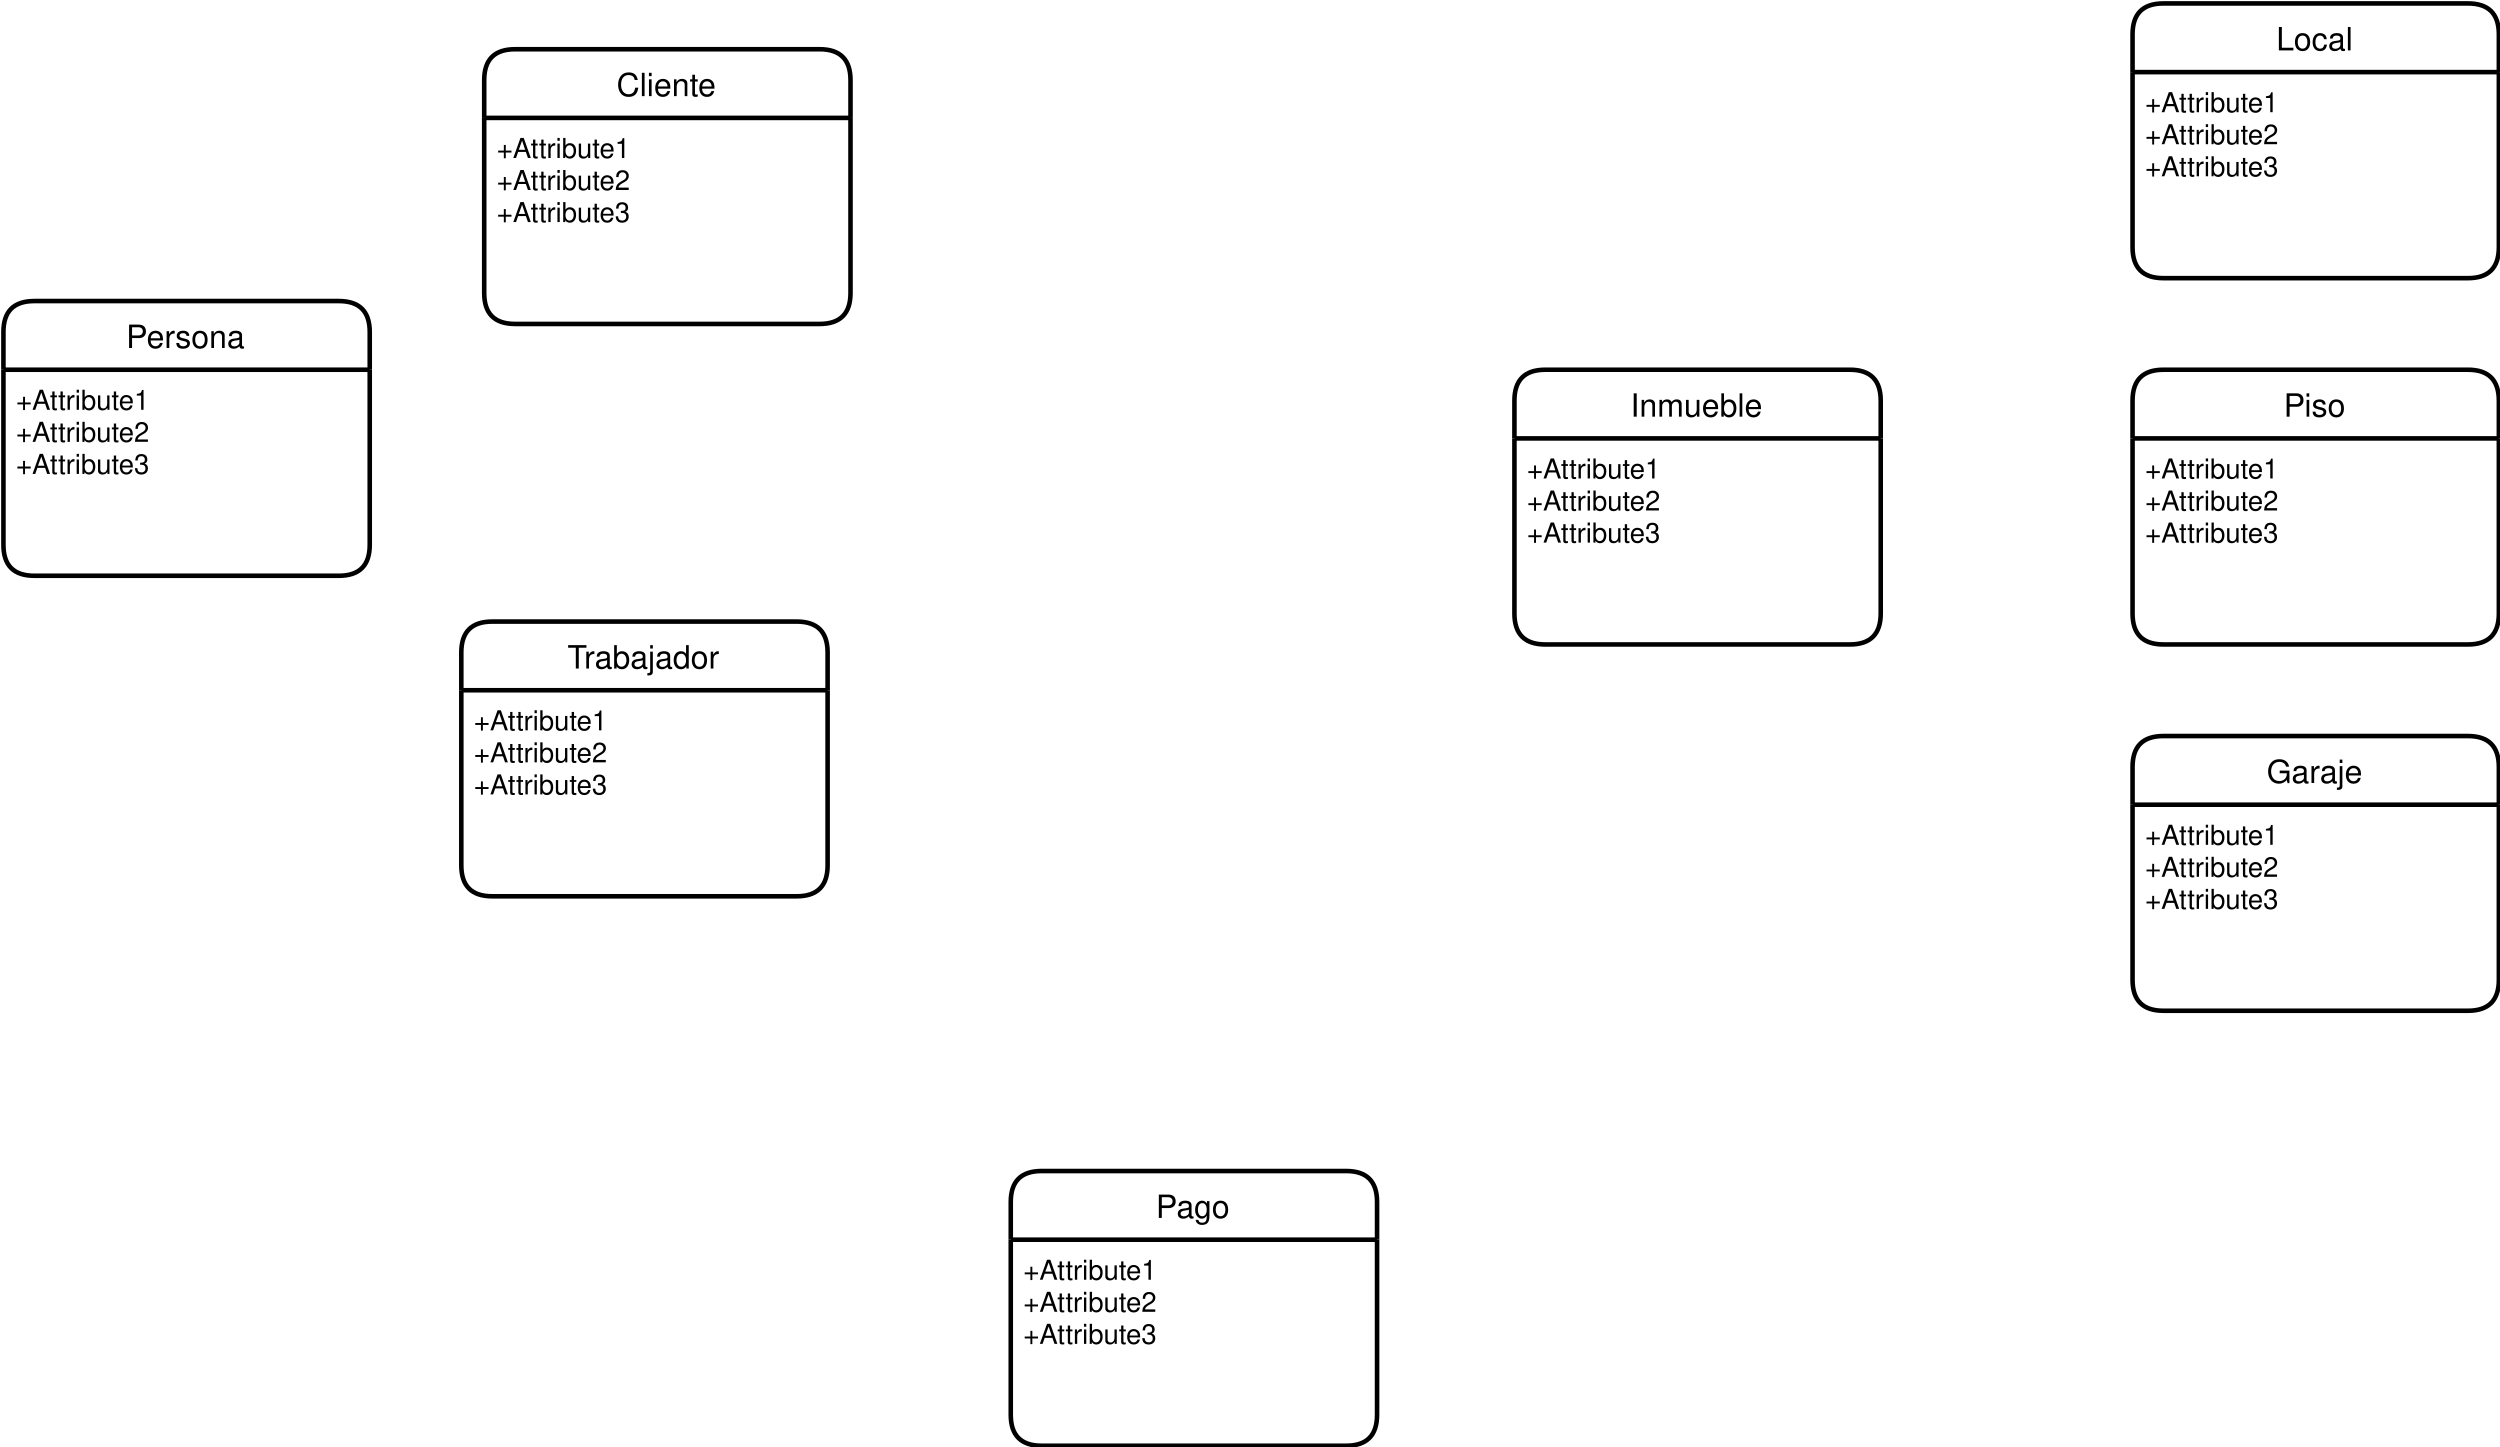
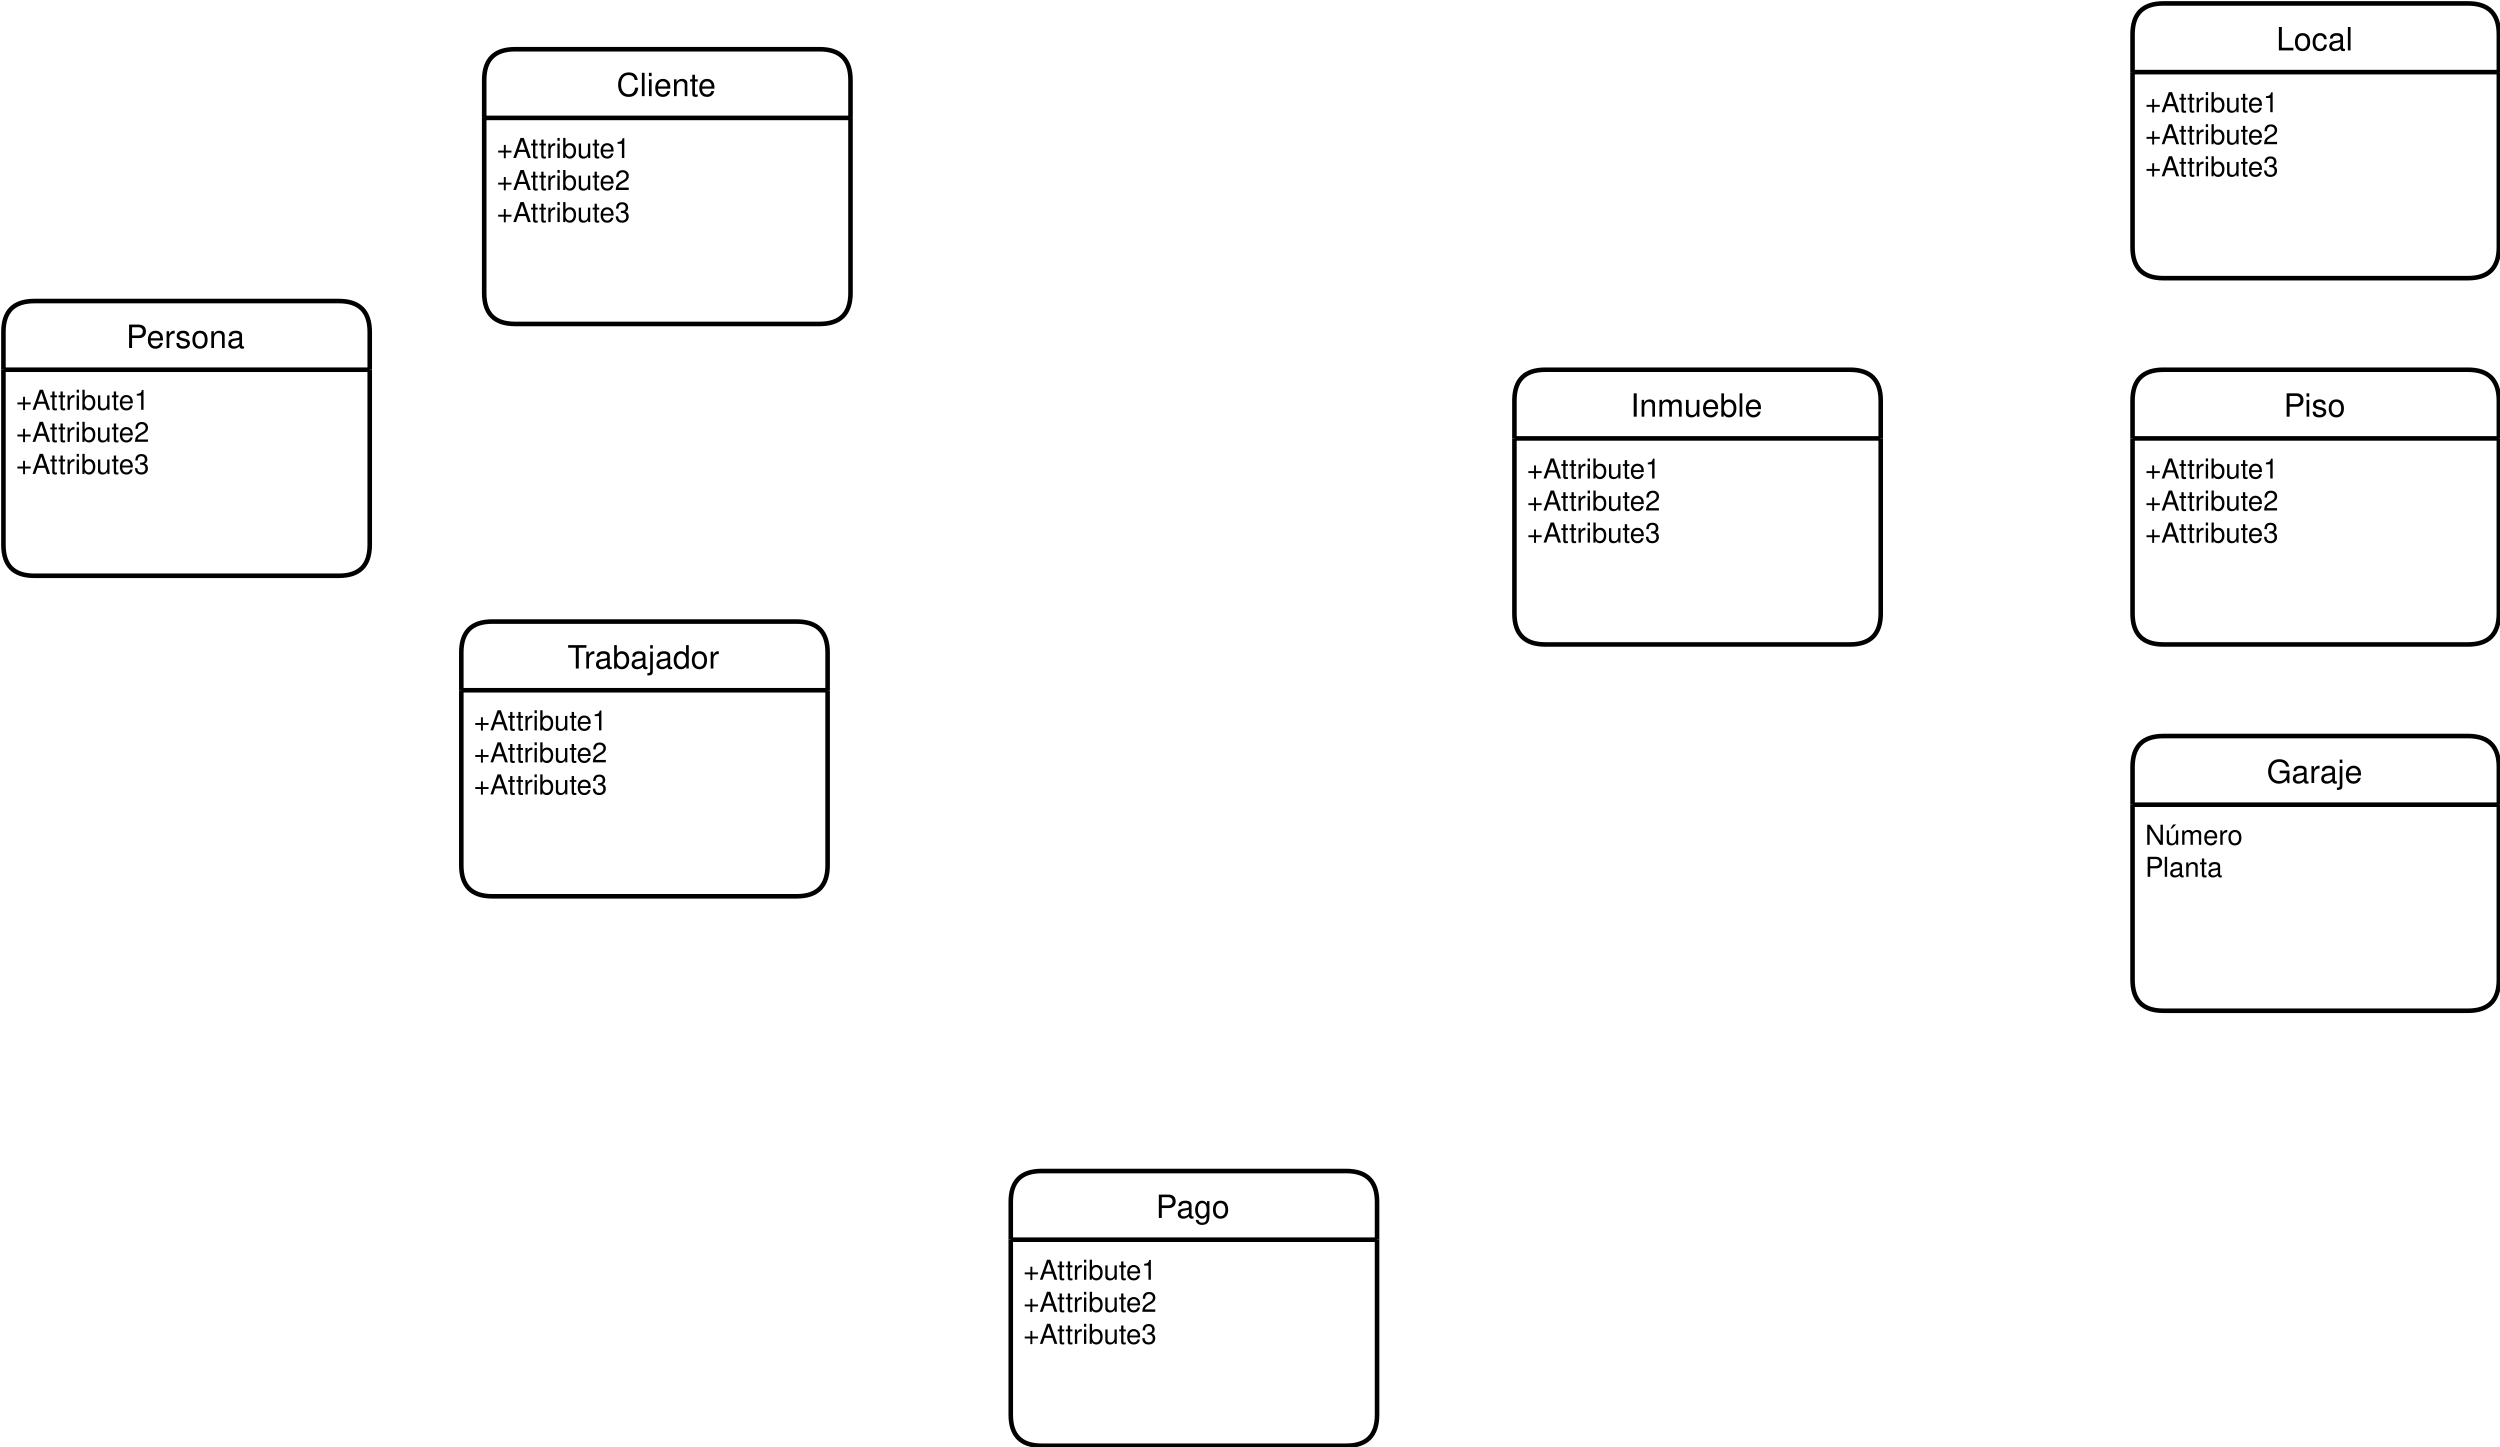
- <svg xmlns="http://www.w3.org/2000/svg" version="1.1" width="1092px" height="632px" viewBox="-0.5 -0.5 1092 632" content="&lt;mxfile host=&quot;app.diagrams.net&quot; modified=&quot;2022-07-21T07:39:00.635Z&quot; agent=&quot;5.0 (Windows)&quot; etag=&quot;AQy4szYbl14a0h1VVbDW&quot; version=&quot;20.1.3&quot; type=&quot;github&quot;&gt;&lt;diagram id=&quot;rWTTYDmmKAub06ZXuyx6&quot; name=&quot;Page-1&quot;&gt;7Zlbj6MgGIZ/jZeTiPR42dN2D51ss53sJntHlSodlAZxe/j1Cy1orWnSw0z0gqvKC5/g935PiujAUbybcrSJXlmAqeO5wc6BY8fzvJbryh+l7E9Kz2udhJCT4CSBQliQA9aijgszEuC0NFAwRgXZlEWfJQn2RUlDnLNtediK0fKsGxTiirDwEa2qf0ggIv0UbbfQv2ISRmZmYB44RmawFtIIBWx7JsGJA0ecMXG6incjTFXyTF5OcV+u9OYL4zgRtwRM3rY/1oPw5/DX4ffhtTf97kd/X/Rd/iGa6QeeY56yBOk1i71JRLolMUWJbA39iNBghvYsUxOnAvnvpjWMGCcHlghEZReQguzmQvsK3dKIhYqUslI5y5IABzpoJft1DGiZtl6Le7wpZ++5IZ6Kx6kcPzfZcHNphlJhlmIcUL0BSqPjfKqBKAkTee3LaMyloNOCucC7q/kGuYuy/DGLseB7OUQHvHgd7bwufdDX7W1RSMCMic6LyJQM0sUb5jcv/JUX2uI77PYqdjvecCAEJ8tMYPk8HceDu8ExAYXuXdFhpUhMHileidymEaNM5nScsGP1rAilF1K6QT5Jwtkxaty6KABlr3KCSCoHegLBNsZhtMzLgjOBxFlbmmW8v8nQ64hUXdamwhs97X+WpbBi6RtHS7SWpc4txE9DfMEwvNXvz2O4ZRm+m2HYbIbbFUtHlKgqtgA/DXC7DHCvdn47lt+7+W03m99uxdJvSZxhlQQL8JMA52+Q2uz8fao+gnuW4LsJ7jab4H7F0hmTibL4Potvp1vGt1M7veZkyeJ7B779ZuMLqudYU8TR2v7/fjjAsP4dNLDHWA8cYzX8HAtUD7LmJGUW4I8GuAEbaGDPsB4AuOGHWKC6h56j0AL8NMCgVwa43a0dYM/uoR8AuLZNtGwW35mPfWdf6+HkPw==&lt;/diagram&gt;&lt;/mxfile&gt;" resource="https://app.diagrams.net/#HJimxx22%2FC3-UD12-UML%2Fmain%2FUD12-18.svg">
+ <svg xmlns="http://www.w3.org/2000/svg" version="1.1" width="1092px" height="632px" viewBox="-0.5 -0.5 1092 632" content="&lt;mxfile host=&quot;app.diagrams.net&quot; modified=&quot;2022-07-21T07:39:50.283Z&quot; agent=&quot;5.0 (Windows)&quot; etag=&quot;gX_Vr_Kk0kdKphrXuxuG&quot; version=&quot;20.1.3&quot; type=&quot;github&quot;&gt;&lt;diagram id=&quot;rWTTYDmmKAub06ZXuyx6&quot; name=&quot;Page-1&quot;&gt;7Zlbb5swFMc/DY+VMM71Mbd1l3SL1mqT9nYKDrg1ODLOcvn0M4kNIVakpGkVpPkp+G8fbM7//BRjPDxK1/cCFskDjwjzAj9ae3jsBUHQ8n31UyibvdILWnshFjTaS6gSHumWaFHHxUsakbw2UHLOJF3UxZBnGQllTQMh+Ko+bM5ZfdYFxMQSHkNgtvqbRjLRT9H2K/0zoXFiZkbmgVMwg7WQJxDx1YGEJx4eCc7l/ipdjwgrkmfyso/7dKK3XJggmTwnYPK0+vYyiH8Mf25/bR9691/D5M+dvstfYEv9wDMicp6BXrPcmETkK5oyyFRrGCaURVPY8GUxcS4hfDWtYcIF3fJMAlNdSAmqW0jtK/ZrIx6LSCUXquDLLCKRDpqrfh2DWqat1+Lvbir4a2lIUMSTXI2fmWz4pTSFXJqlGAeK3gjyZDdf0QBG40xdhyqaCCXotBAhyfpkvlHpoip/wlMixUYN0QF3QUc7r0sf9XV7VRUSMmOSwyIyJQO6eOPy5pW/6kJbfIHdgWW3FwwHUgr6vJREPU/HC/B6sEtApQcndGwVickjI3NZ2jTijKucjjO+q545ZexIyhcQ0iye7qLGraMCKOwtnKCKyoGeQPKFcRiey7IQXII8aCuzjPdnGXoaEdtlbSo+09P+R1mKLUufBDzDiyp14SC+GuIjhvG5fn8cwy3H8MUM42Yz3LYsHTFaVLED+GqA23WAezfnt+P4vZjfdrP57VqWfsnSJSmS4AC+EuDyDVKbXb5P3Y7gniP4YoK7zSa4b1k65SpRDt9r8e106/h2bk6vOVly+F6Ab7/Z+CL7HOseBLy4/993BxjffgeN7GOs794Ie8NBSgQ/4HSmnJZQA/c/YBU1/MQK2UdWM5pzh+p7o9qArTJyp1VvALjhx1XI3i3PIHYAXw0w6tUBbndvDnDgdstvAPhm22XVrL4o7/oOvsvjyT8=&lt;/diagram&gt;&lt;/mxfile&gt;" resource="https://app.diagrams.net/#HJimxx22%2FC3-UD12-UML%2Fmain%2FUD12-18.svg">
  <defs />
  <g>
    <path d="M 161 161 L 161 144.5 Q 161 131 147.5 131 L 14.5 131 Q 1 131 1 144.5 L 1 161" fill="rgb(255, 255, 255)" stroke="rgb(0, 0, 0)" stroke-width="2" stroke-miterlimit="10" pointer-events="all" />
    <path d="M 1 161 L 1 237.5 Q 1 251 14.5 251 L 147.5 251 Q 161 251 161 237.5 L 161 161" fill="none" stroke="rgb(0, 0, 0)" stroke-width="2" stroke-miterlimit="10" pointer-events="none" />
    <path d="M 1 161 L 161 161" fill="none" stroke="rgb(0, 0, 0)" stroke-width="2" stroke-miterlimit="10" pointer-events="none" />
    <g fill="rgb(0, 0, 0)" font-family="Helvetica" pointer-events="none" text-anchor="middle" font-size="14px">
      <text x="80.5" y="151.5">Persona</text>
    </g>
    <g fill="rgb(0, 0, 0)" font-family="Helvetica" pointer-events="none" font-size="12px">
      <text x="6.5" y="178.5">+Attribute1</text>
      <text x="6.5" y="192.5">+Attribute2</text>
      <text x="6.5" y="206.5">+Attribute3</text>
    </g>
    <path d="M 361 301 L 361 284.5 Q 361 271 347.5 271 L 214.5 271 Q 201 271 201 284.5 L 201 301" fill="rgb(255, 255, 255)" stroke="rgb(0, 0, 0)" stroke-width="2" stroke-miterlimit="10" pointer-events="none" />
    <path d="M 201 301 L 201 377.5 Q 201 391 214.5 391 L 347.5 391 Q 361 391 361 377.5 L 361 301" fill="none" stroke="rgb(0, 0, 0)" stroke-width="2" stroke-miterlimit="10" pointer-events="none" />
    <path d="M 201 301 L 361 301" fill="none" stroke="rgb(0, 0, 0)" stroke-width="2" stroke-miterlimit="10" pointer-events="none" />
    <g fill="rgb(0, 0, 0)" font-family="Helvetica" pointer-events="none" text-anchor="middle" font-size="14px">
      <text x="280.5" y="291.5">Trabajador</text>
    </g>
    <g fill="rgb(0, 0, 0)" font-family="Helvetica" pointer-events="none" font-size="12px">
      <text x="206.5" y="318.5">+Attribute1</text>
      <text x="206.5" y="332.5">+Attribute2</text>
      <text x="206.5" y="346.5">+Attribute3</text>
    </g>
    <path d="M 371 51 L 371 34.5 Q 371 21 357.5 21 L 224.5 21 Q 211 21 211 34.5 L 211 51" fill="rgb(255, 255, 255)" stroke="rgb(0, 0, 0)" stroke-width="2" stroke-miterlimit="10" pointer-events="none" />
    <path d="M 211 51 L 211 127.5 Q 211 141 224.5 141 L 357.5 141 Q 371 141 371 127.5 L 371 51" fill="none" stroke="rgb(0, 0, 0)" stroke-width="2" stroke-miterlimit="10" pointer-events="none" />
    <path d="M 211 51 L 371 51" fill="none" stroke="rgb(0, 0, 0)" stroke-width="2" stroke-miterlimit="10" pointer-events="none" />
    <g fill="rgb(0, 0, 0)" font-family="Helvetica" pointer-events="none" text-anchor="middle" font-size="14px">
      <text x="290.5" y="41.5">Cliente</text>
    </g>
    <g fill="rgb(0, 0, 0)" font-family="Helvetica" pointer-events="none" font-size="12px">
      <text x="216.5" y="68.5">+Attribute1</text>
      <text x="216.5" y="82.5">+Attribute2</text>
      <text x="216.5" y="96.5">+Attribute3</text>
    </g>
    <path d="M 821 191 L 821 174.5 Q 821 161 807.5 161 L 674.5 161 Q 661 161 661 174.5 L 661 191" fill="rgb(255, 255, 255)" stroke="rgb(0, 0, 0)" stroke-width="2" stroke-miterlimit="10" pointer-events="none" />
    <path d="M 661 191 L 661 267.5 Q 661 281 674.5 281 L 807.5 281 Q 821 281 821 267.5 L 821 191" fill="none" stroke="rgb(0, 0, 0)" stroke-width="2" stroke-miterlimit="10" pointer-events="none" />
    <path d="M 661 191 L 821 191" fill="none" stroke="rgb(0, 0, 0)" stroke-width="2" stroke-miterlimit="10" pointer-events="none" />
    <g fill="rgb(0, 0, 0)" font-family="Helvetica" pointer-events="none" text-anchor="middle" font-size="14px">
      <text x="740.5" y="181.5">Inmueble</text>
    </g>
    <g fill="rgb(0, 0, 0)" font-family="Helvetica" pointer-events="none" font-size="12px">
      <text x="666.5" y="208.5">+Attribute1</text>
      <text x="666.5" y="222.5">+Attribute2</text>
      <text x="666.5" y="236.5">+Attribute3</text>
    </g>
    <path d="M 1091 31 L 1091 14.5 Q 1091 1 1077.5 1 L 944.5 1 Q 931 1 931 14.5 L 931 31" fill="rgb(255, 255, 255)" stroke="rgb(0, 0, 0)" stroke-width="2" stroke-miterlimit="10" pointer-events="none" />
    <path d="M 931 31 L 931 107.5 Q 931 121 944.5 121 L 1077.5 121 Q 1091 121 1091 107.5 L 1091 31" fill="none" stroke="rgb(0, 0, 0)" stroke-width="2" stroke-miterlimit="10" pointer-events="none" />
    <path d="M 931 31 L 1091 31" fill="none" stroke="rgb(0, 0, 0)" stroke-width="2" stroke-miterlimit="10" pointer-events="none" />
    <g fill="rgb(0, 0, 0)" font-family="Helvetica" pointer-events="none" text-anchor="middle" font-size="14px">
      <text x="1010.5" y="21.5">Local</text>
    </g>
    <g fill="rgb(0, 0, 0)" font-family="Helvetica" pointer-events="none" font-size="12px">
      <text x="936.5" y="48.5">+Attribute1</text>
      <text x="936.5" y="62.5">+Attribute2</text>
      <text x="936.5" y="76.5">+Attribute3</text>
    </g>
    <path d="M 1091 351 L 1091 334.5 Q 1091 321 1077.5 321 L 944.5 321 Q 931 321 931 334.5 L 931 351" fill="rgb(255, 255, 255)" stroke="rgb(0, 0, 0)" stroke-width="2" stroke-miterlimit="10" pointer-events="none" />
    <path d="M 931 351 L 931 427.5 Q 931 441 944.5 441 L 1077.5 441 Q 1091 441 1091 427.5 L 1091 351" fill="none" stroke="rgb(0, 0, 0)" stroke-width="2" stroke-miterlimit="10" pointer-events="none" />
    <path d="M 931 351 L 1091 351" fill="none" stroke="rgb(0, 0, 0)" stroke-width="2" stroke-miterlimit="10" pointer-events="none" />
    <g fill="rgb(0, 0, 0)" font-family="Helvetica" pointer-events="none" text-anchor="middle" font-size="14px">
      <text x="1010.5" y="341.5">Garaje</text>
    </g>
    <g fill="rgb(0, 0, 0)" font-family="Helvetica" pointer-events="none" font-size="12px">
-       <text x="936.5" y="368.5">+Attribute1</text>
-       <text x="936.5" y="382.5">+Attribute2</text>
-       <text x="936.5" y="396.5">+Attribute3</text>
+       <text x="936.5" y="368.5">Número</text>
+       <text x="936.5" y="382.5">Planta</text>
    </g>
    <path d="M 1091 191 L 1091 174.5 Q 1091 161 1077.5 161 L 944.5 161 Q 931 161 931 174.5 L 931 191" fill="rgb(255, 255, 255)" stroke="rgb(0, 0, 0)" stroke-width="2" stroke-miterlimit="10" pointer-events="none" />
    <path d="M 931 191 L 931 267.5 Q 931 281 944.5 281 L 1077.5 281 Q 1091 281 1091 267.5 L 1091 191" fill="none" stroke="rgb(0, 0, 0)" stroke-width="2" stroke-miterlimit="10" pointer-events="none" />
    <path d="M 931 191 L 1091 191" fill="none" stroke="rgb(0, 0, 0)" stroke-width="2" stroke-miterlimit="10" pointer-events="none" />
    <g fill="rgb(0, 0, 0)" font-family="Helvetica" pointer-events="none" text-anchor="middle" font-size="14px">
      <text x="1010.5" y="181.5">Piso</text>
    </g>
    <g fill="rgb(0, 0, 0)" font-family="Helvetica" pointer-events="none" font-size="12px">
      <text x="936.5" y="208.5">+Attribute1</text>
      <text x="936.5" y="222.5">+Attribute2</text>
      <text x="936.5" y="236.5">+Attribute3</text>
    </g>
    <path d="M 601 541 L 601 524.5 Q 601 511 587.5 511 L 454.5 511 Q 441 511 441 524.5 L 441 541" fill="rgb(255, 255, 255)" stroke="rgb(0, 0, 0)" stroke-width="2" stroke-miterlimit="10" pointer-events="none" />
    <path d="M 441 541 L 441 617.5 Q 441 631 454.5 631 L 587.5 631 Q 601 631 601 617.5 L 601 541" fill="none" stroke="rgb(0, 0, 0)" stroke-width="2" stroke-miterlimit="10" pointer-events="none" />
    <path d="M 441 541 L 601 541" fill="none" stroke="rgb(0, 0, 0)" stroke-width="2" stroke-miterlimit="10" pointer-events="none" />
    <g fill="rgb(0, 0, 0)" font-family="Helvetica" pointer-events="none" text-anchor="middle" font-size="14px">
      <text x="520.5" y="531.5">Pago</text>
    </g>
    <g fill="rgb(0, 0, 0)" font-family="Helvetica" pointer-events="none" font-size="12px">
      <text x="446.5" y="558.5">+Attribute1</text>
      <text x="446.5" y="572.5">+Attribute2</text>
      <text x="446.5" y="586.5">+Attribute3</text>
    </g>
  </g>
</svg>
